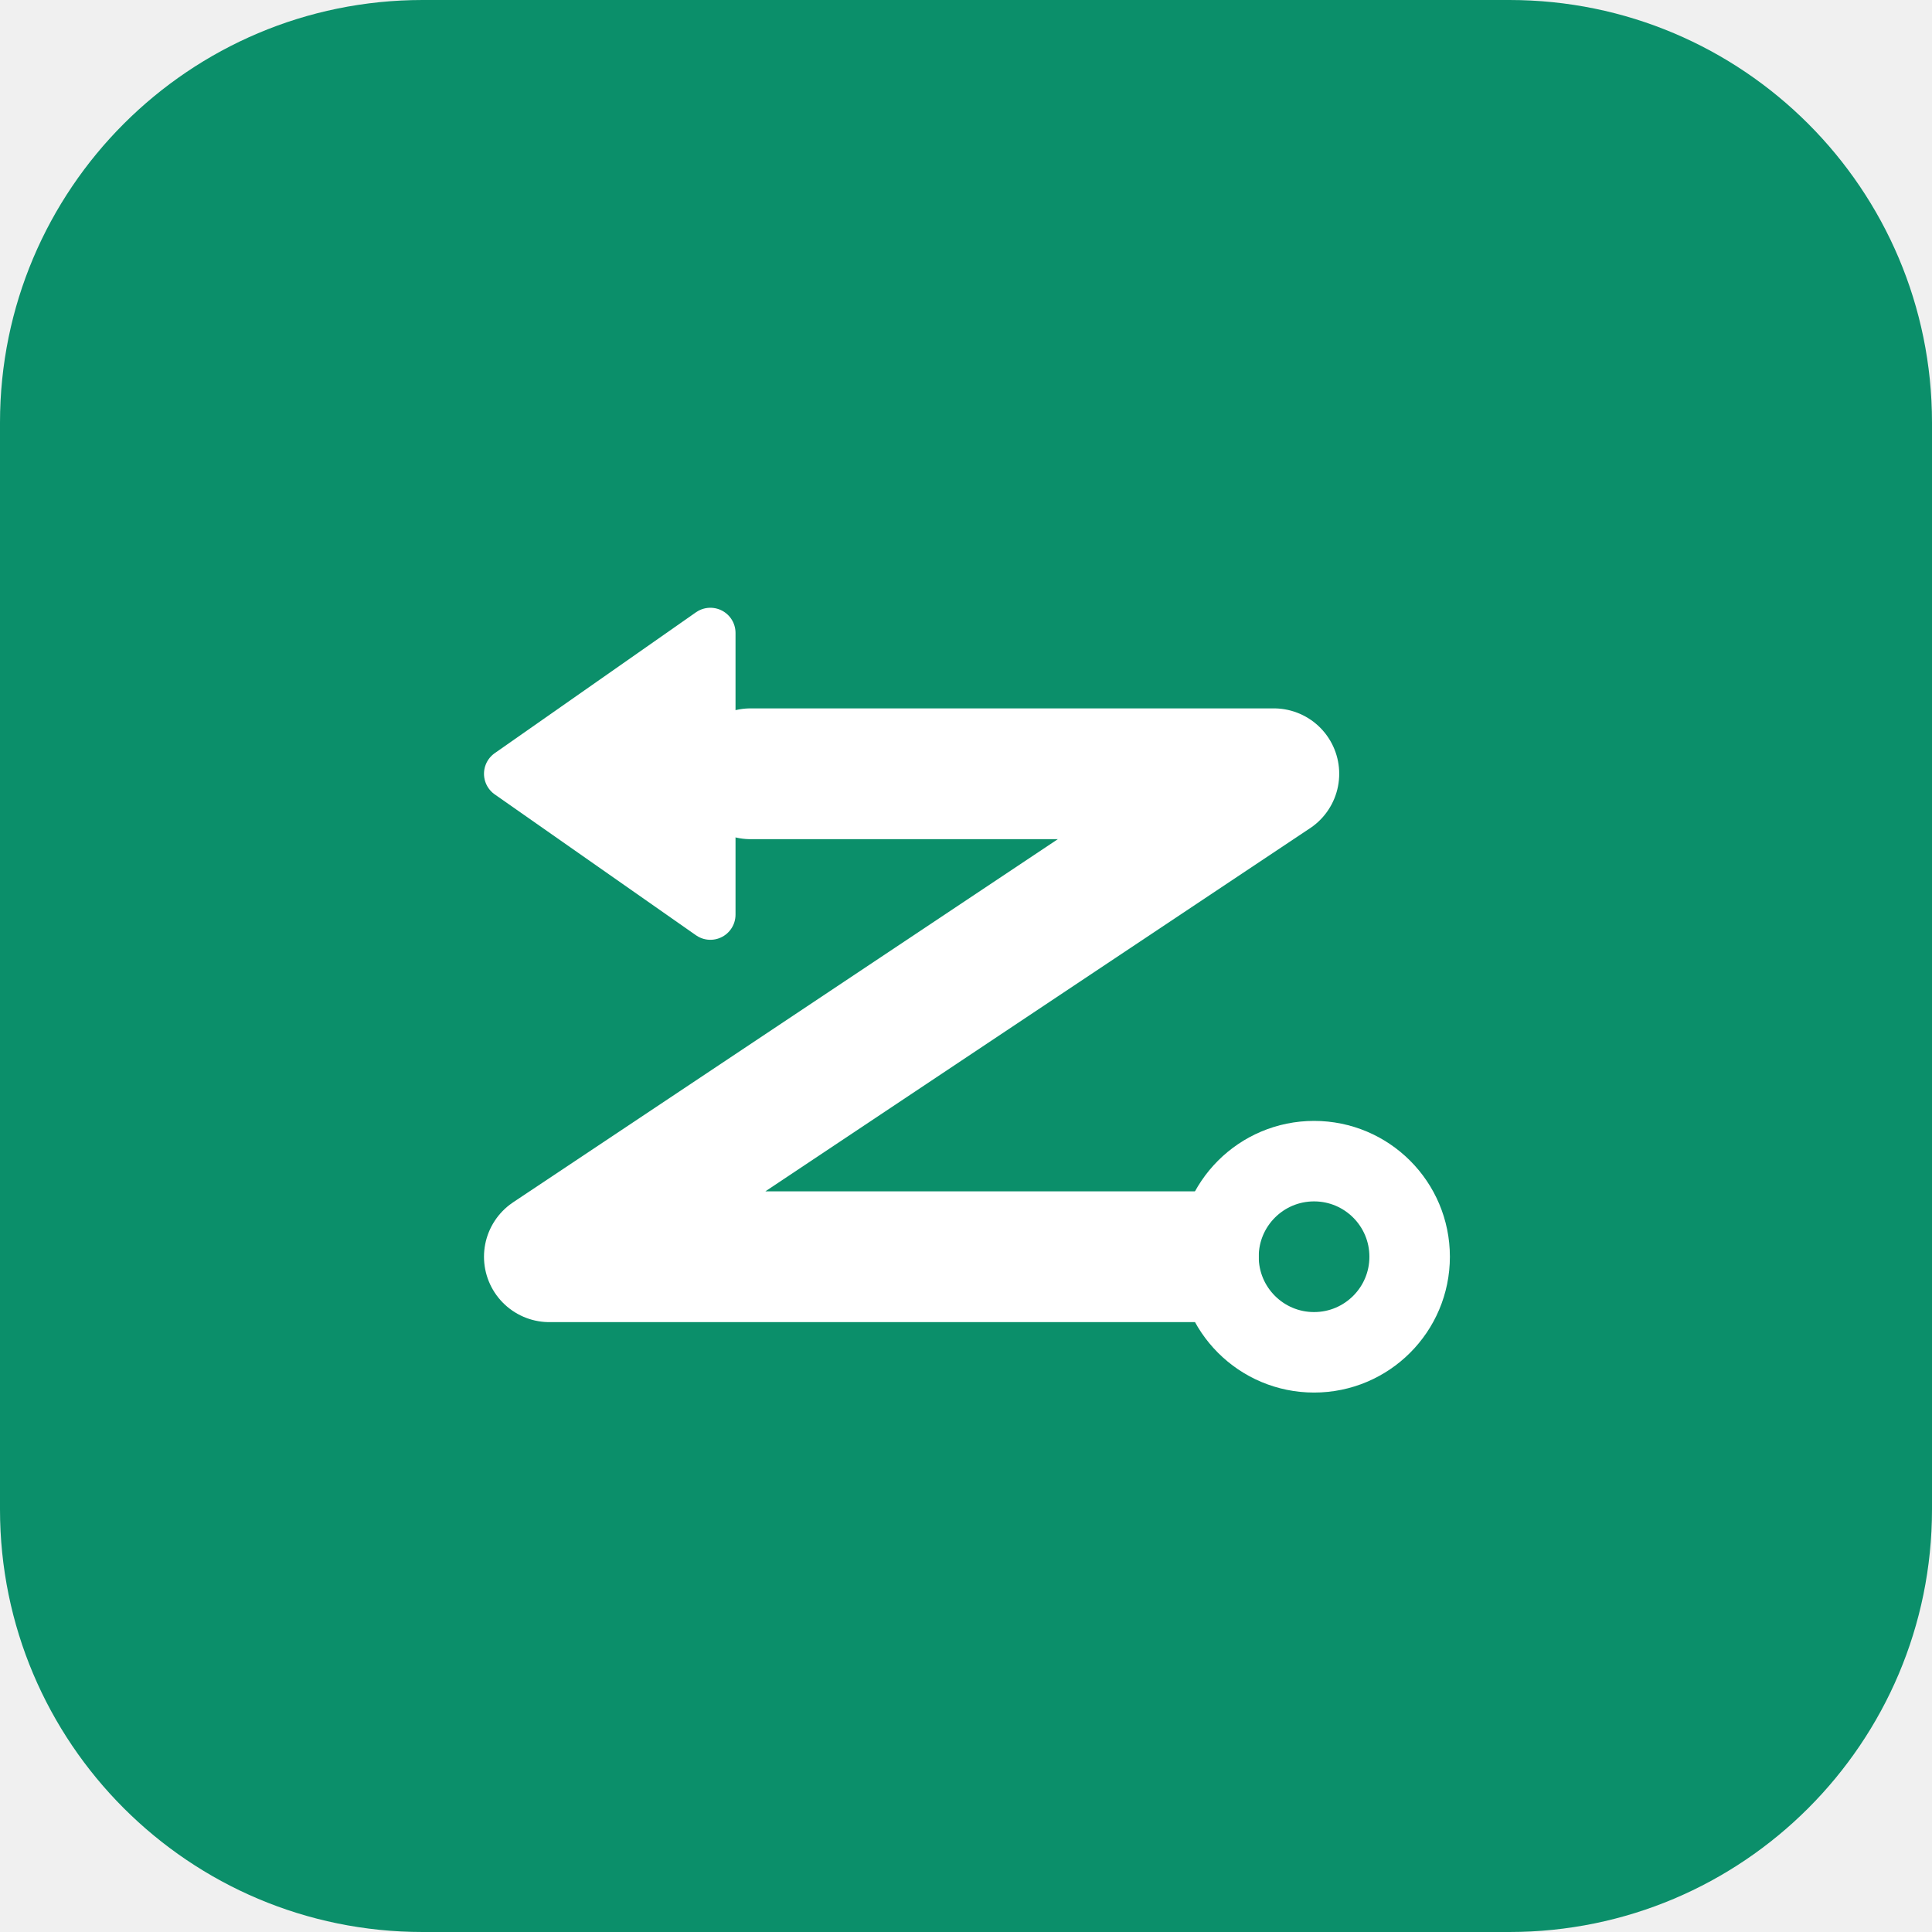
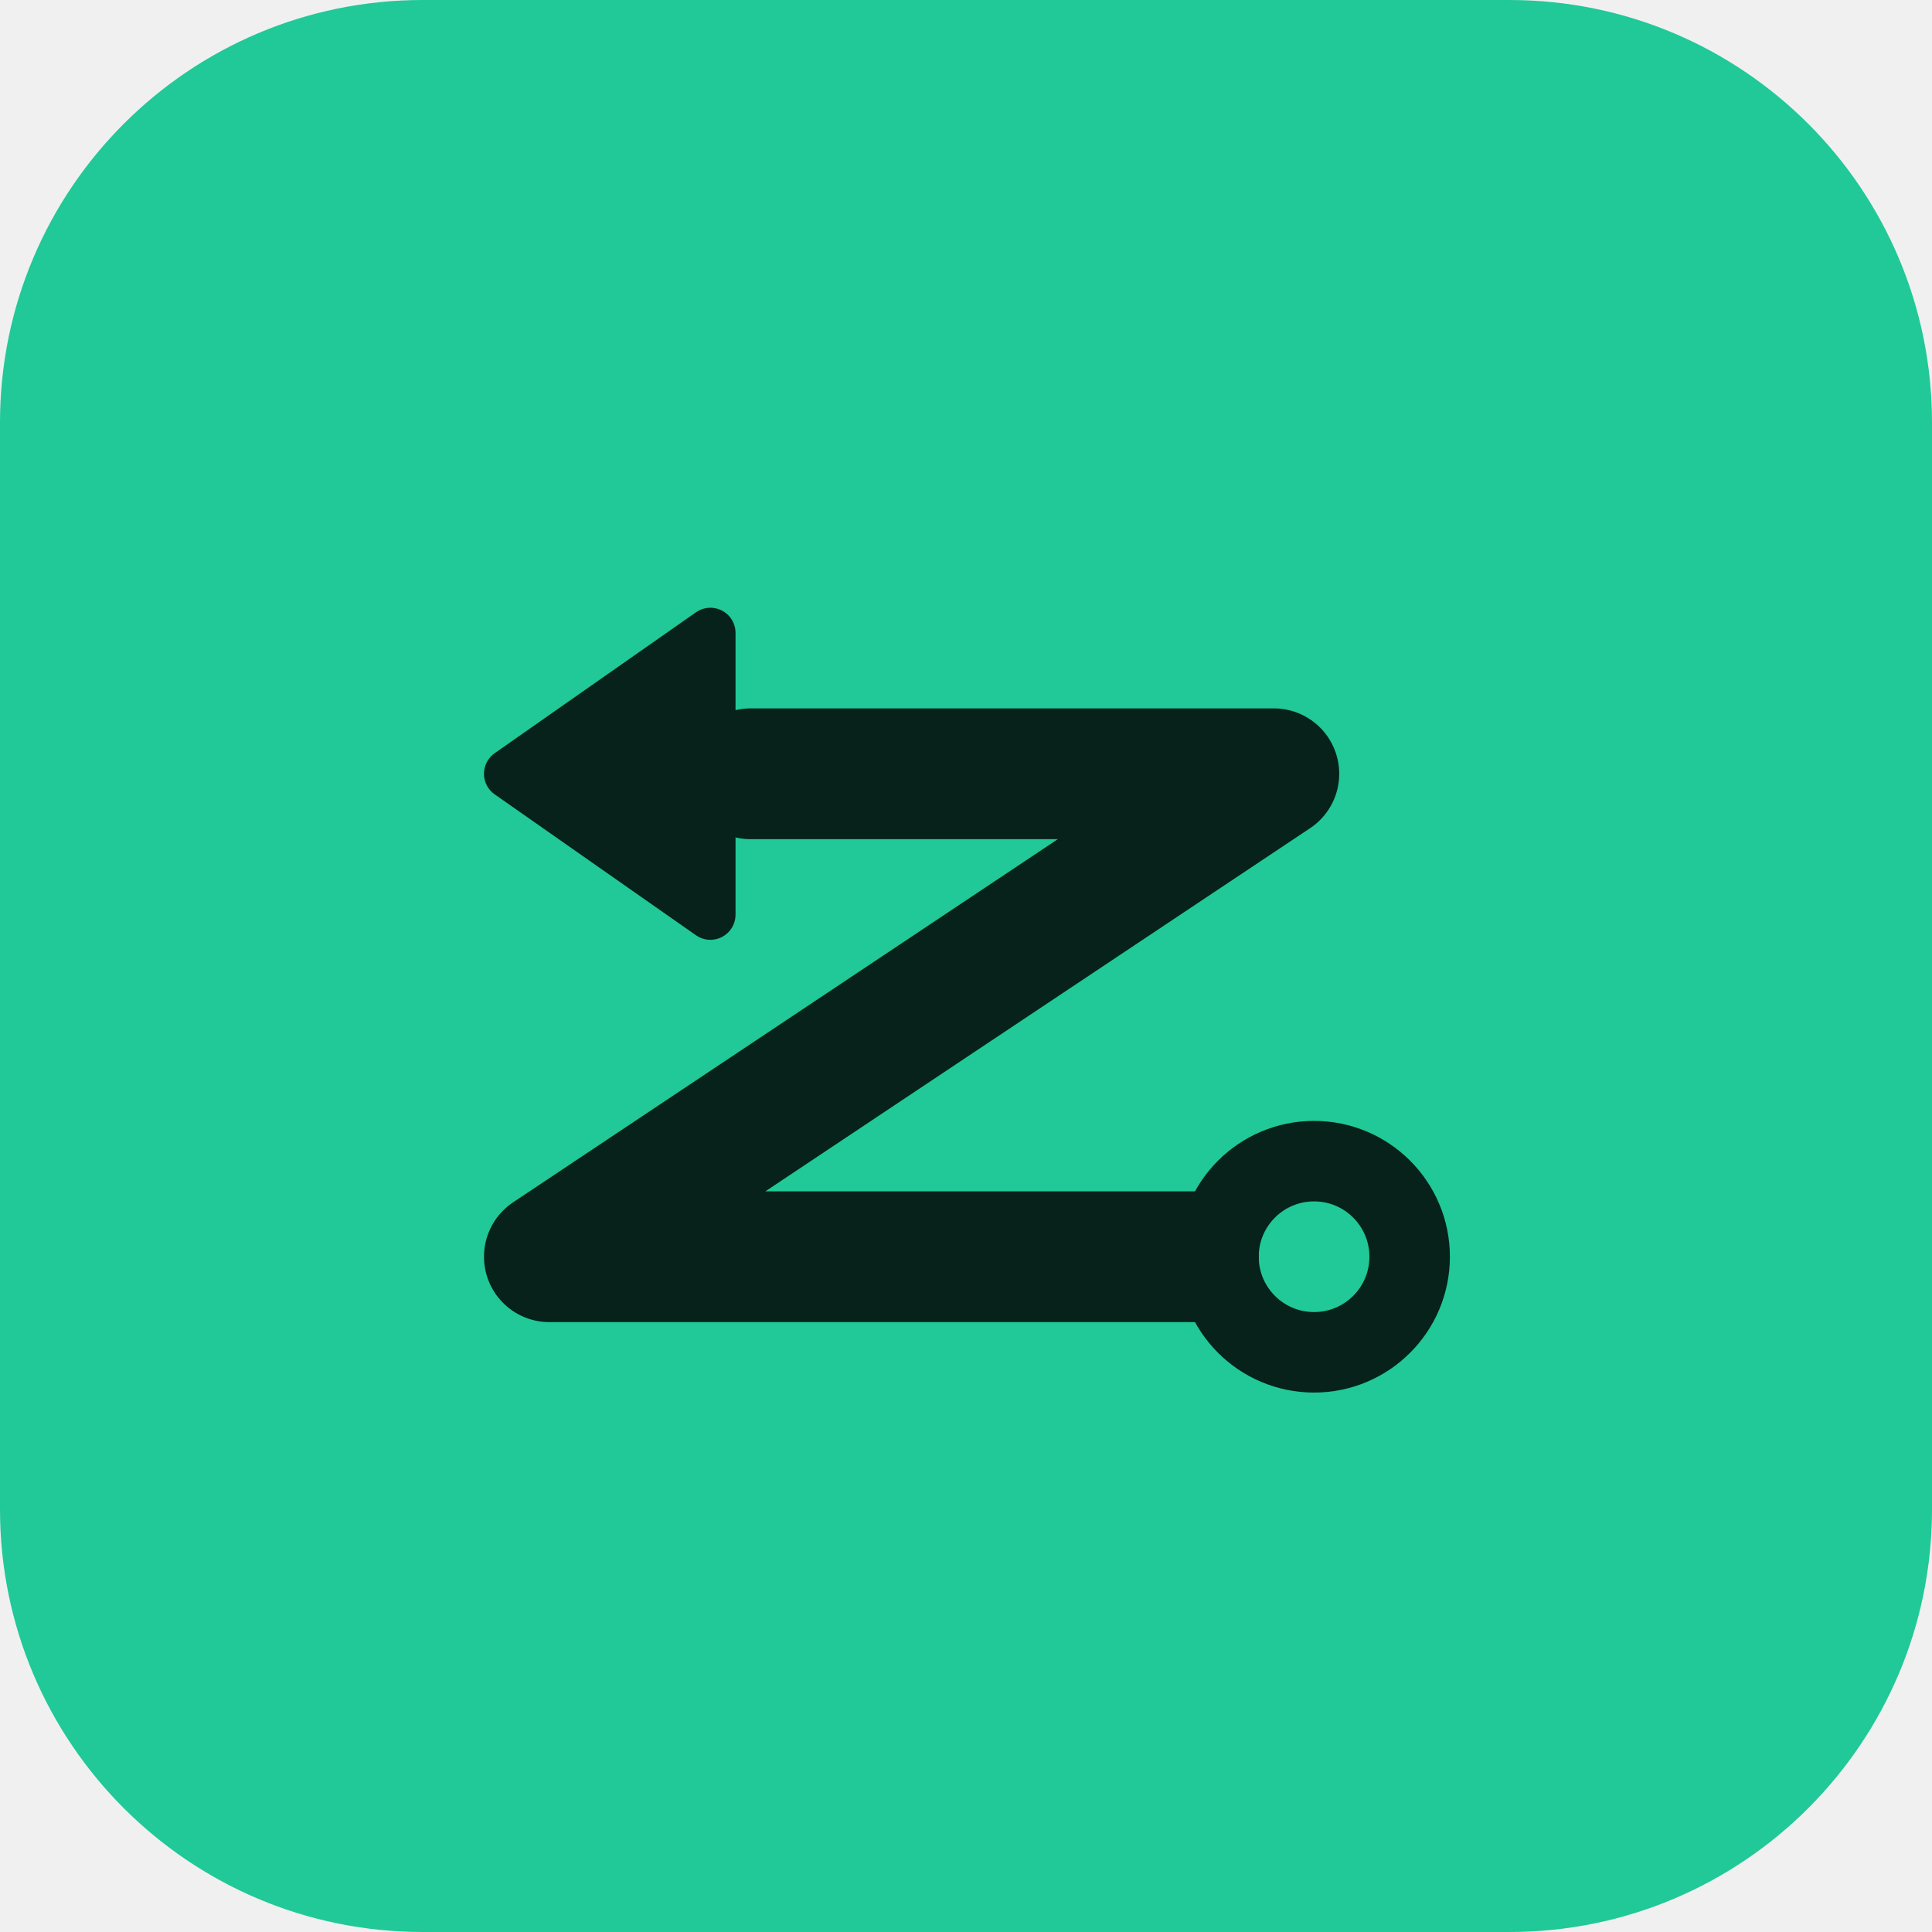
<svg xmlns="http://www.w3.org/2000/svg" viewBox="0 0 64 64">
-   <rect width="64" height="64" rx="14" fill="#0b8f6a" />
+   <rect width="64" height="64" rx="14" fill="#20c997" />
  <g transform="translate(10.2 16.3) scale(0.3333)">
-     <path d="M88 76 H24 L96 28 H44" fill="none" stroke="#fff" stroke-width="13" stroke-linecap="round" stroke-linejoin="round" />
-     <circle cx="100" cy="76" r="9.5" fill="none" stroke="#fff" stroke-width="8" />
-     <polygon points="20,28 40,14 40,42" fill="#fff" stroke="#fff" stroke-width="5" stroke-linejoin="round" />
+     <path d="M88 76 H24 L96 28 H44" fill="none" stroke="#06221a" stroke-width="13" stroke-linecap="round" stroke-linejoin="round" />
+     <circle cx="100" cy="76" r="9.5" fill="none" stroke="#06221a" stroke-width="8" />
+     <polygon points="20,28 40,14 40,42" fill="#06221a" stroke="#06221a" stroke-width="5" stroke-linejoin="round" />
  </g>
</svg>
